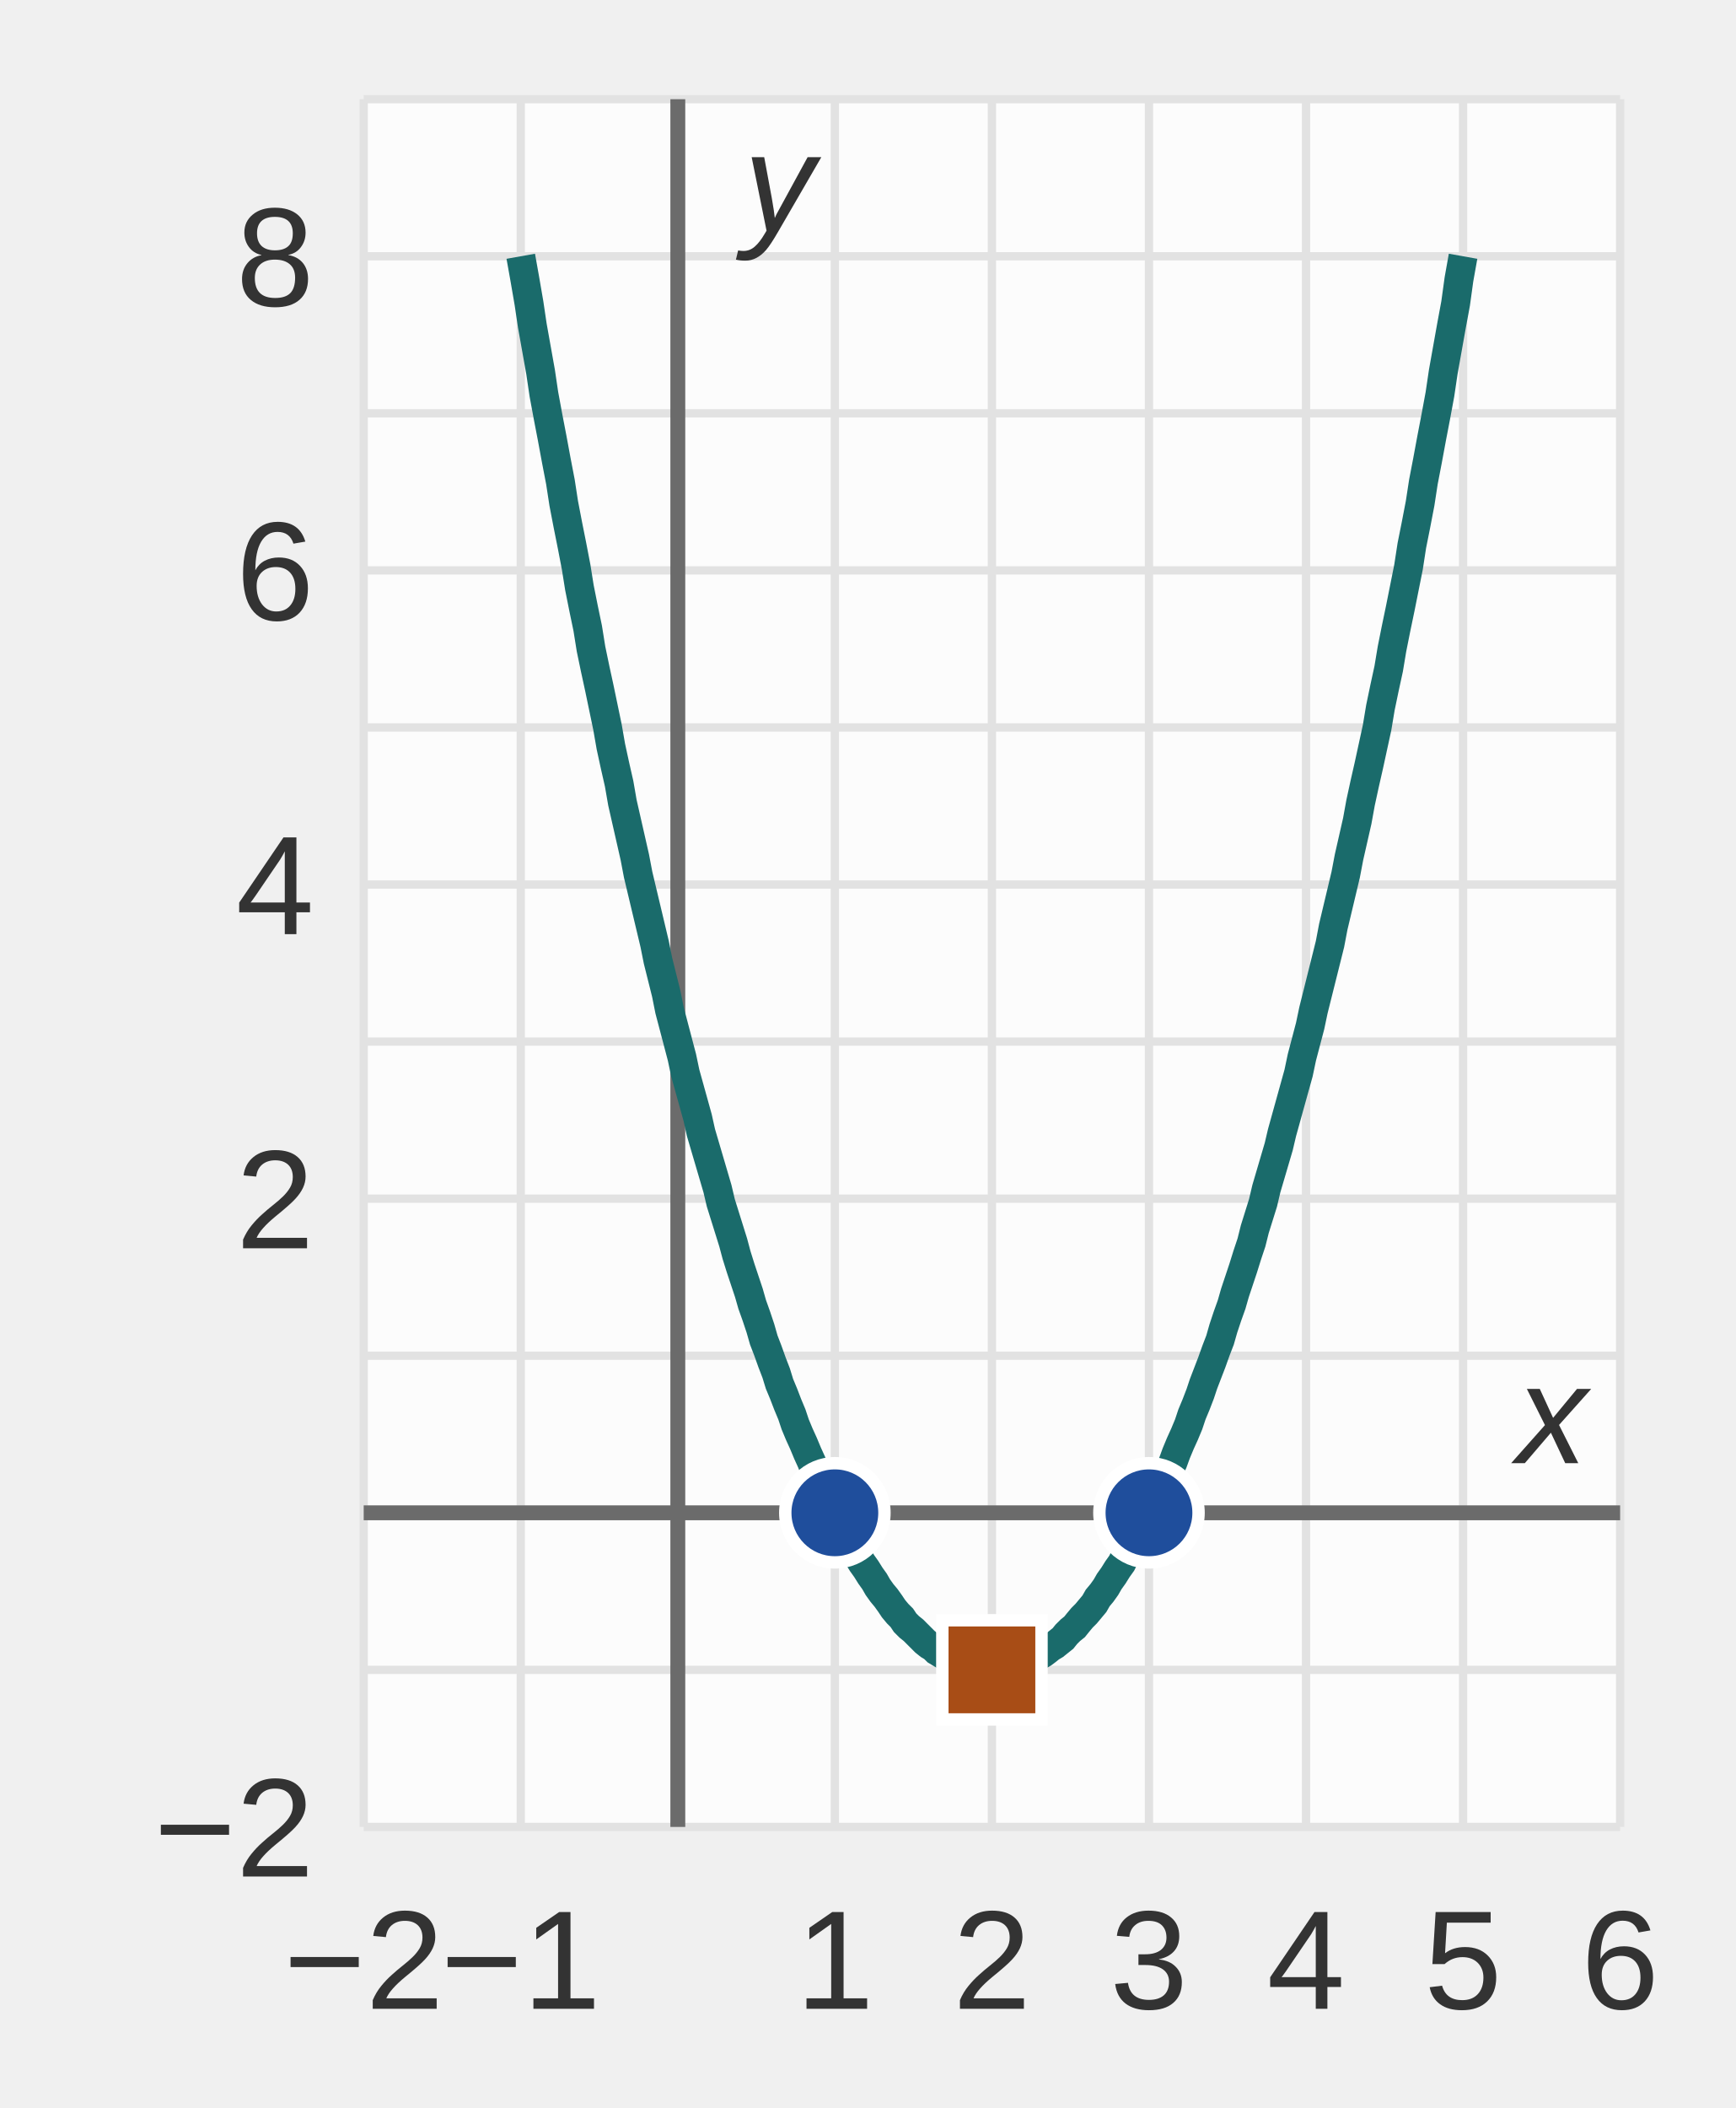
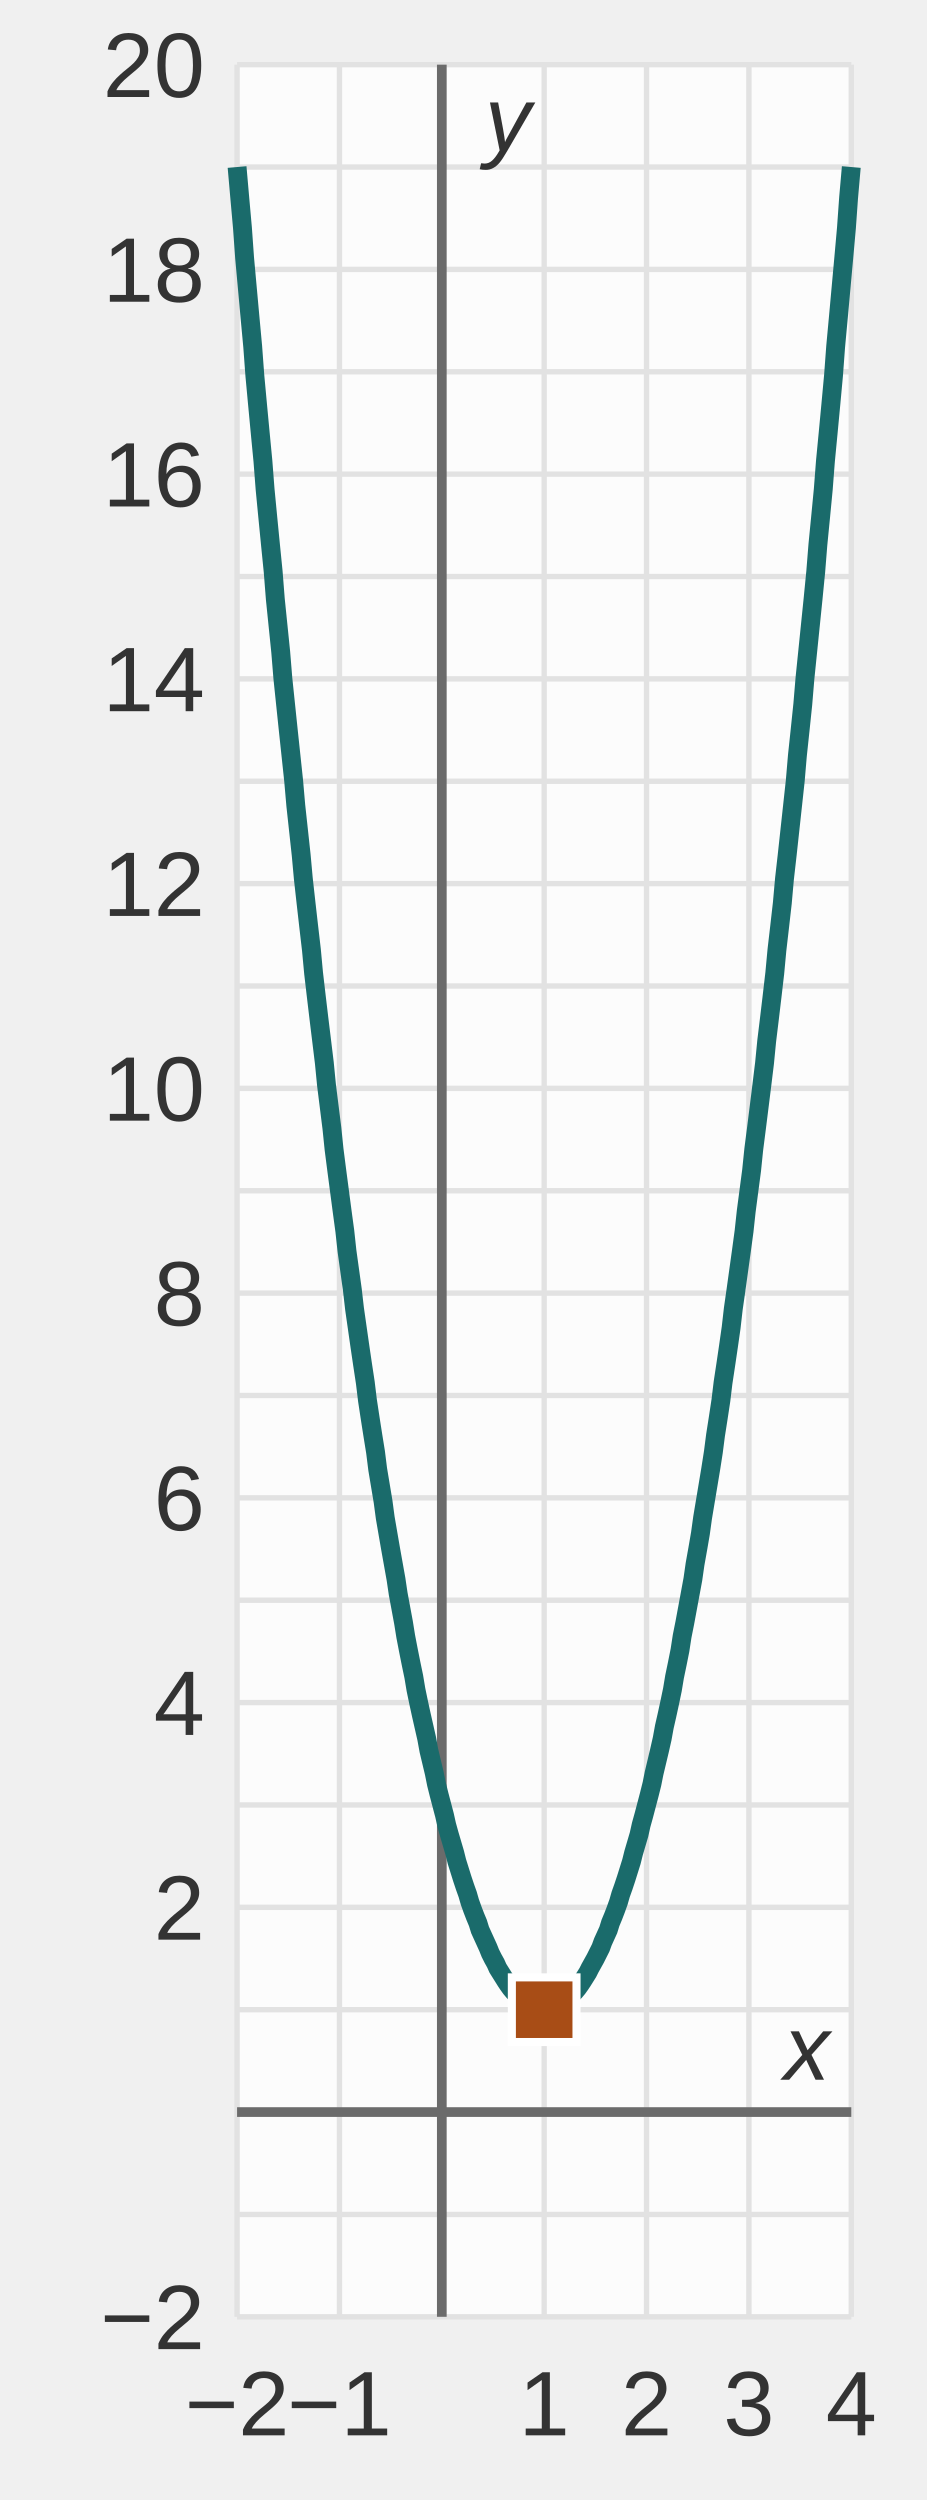
- <svg viewBox="0 0 210 255" font-family="Arial, Helvetica, sans-serif" font-size="17">
-   <rect x="44" y="12" width="152" height="209" fill="#fcfcfc" />
+ <svg viewBox="0 0 172 464" font-family="Arial, Helvetica, sans-serif" font-size="17">
+   <rect x="44" y="12" width="114" height="418" fill="#fcfcfc" />
  <g stroke="#e2e2e2" stroke-width="1">
-     <line x1="44.0" y1="12" x2="44.0" y2="221" />
-     <line x1="63.0" y1="12" x2="63.0" y2="221" />
-     <line x1="82.0" y1="12" x2="82.0" y2="221" />
-     <line x1="101.0" y1="12" x2="101.0" y2="221" />
-     <line x1="120.0" y1="12" x2="120.0" y2="221" />
-     <line x1="139.0" y1="12" x2="139.0" y2="221" />
-     <line x1="158.0" y1="12" x2="158.0" y2="221" />
-     <line x1="177.0" y1="12" x2="177.0" y2="221" />
-     <line x1="196.0" y1="12" x2="196.0" y2="221" />
-     <line x1="44" y1="221.0" x2="196" y2="221.0" />
-     <line x1="44" y1="202.0" x2="196" y2="202.0" />
-     <line x1="44" y1="183.0" x2="196" y2="183.0" />
-     <line x1="44" y1="164.0" x2="196" y2="164.0" />
-     <line x1="44" y1="145.0" x2="196" y2="145.0" />
-     <line x1="44" y1="126.0" x2="196" y2="126.0" />
-     <line x1="44" y1="107.0" x2="196" y2="107.0" />
-     <line x1="44" y1="88.0" x2="196" y2="88.0" />
-     <line x1="44" y1="69.0" x2="196" y2="69.0" />
-     <line x1="44" y1="50.0" x2="196" y2="50.0" />
-     <line x1="44" y1="31.0" x2="196" y2="31.0" />
-     <line x1="44" y1="12.0" x2="196" y2="12.0" />
+     <line x1="44.0" y1="12" x2="44.0" y2="430" />
+     <line x1="63.0" y1="12" x2="63.0" y2="430" />
+     <line x1="82.0" y1="12" x2="82.0" y2="430" />
+     <line x1="101.0" y1="12" x2="101.0" y2="430" />
+     <line x1="120.0" y1="12" x2="120.0" y2="430" />
+     <line x1="139.0" y1="12" x2="139.0" y2="430" />
+     <line x1="158.0" y1="12" x2="158.0" y2="430" />
+     <line x1="44" y1="430.0" x2="158" y2="430.0" />
+     <line x1="44" y1="411.0" x2="158" y2="411.0" />
+     <line x1="44" y1="392.0" x2="158" y2="392.0" />
+     <line x1="44" y1="373.0" x2="158" y2="373.0" />
+     <line x1="44" y1="354.0" x2="158" y2="354.0" />
+     <line x1="44" y1="335.0" x2="158" y2="335.0" />
+     <line x1="44" y1="316.0" x2="158" y2="316.0" />
+     <line x1="44" y1="297.0" x2="158" y2="297.0" />
+     <line x1="44" y1="278.0" x2="158" y2="278.0" />
+     <line x1="44" y1="259.0" x2="158" y2="259.0" />
+     <line x1="44" y1="240.0" x2="158" y2="240.0" />
+     <line x1="44" y1="221.0" x2="158" y2="221.0" />
+     <line x1="44" y1="202.0" x2="158" y2="202.0" />
+     <line x1="44" y1="183.0" x2="158" y2="183.0" />
+     <line x1="44" y1="164.0" x2="158" y2="164.0" />
+     <line x1="44" y1="145.0" x2="158" y2="145.0" />
+     <line x1="44" y1="126.0" x2="158" y2="126.0" />
+     <line x1="44" y1="107.0" x2="158" y2="107.0" />
+     <line x1="44" y1="88.0" x2="158" y2="88.0" />
+     <line x1="44" y1="69.0" x2="158" y2="69.0" />
+     <line x1="44" y1="50.0" x2="158" y2="50.0" />
+     <line x1="44" y1="31.0" x2="158" y2="31.0" />
+     <line x1="44" y1="12.0" x2="158" y2="12.0" />
  </g>
-   <line x1="44" y1="183.0" x2="196" y2="183.0" stroke="#6b6b6b" stroke-width="1.8" />
-   <line x1="82.0" y1="12" x2="82.0" y2="221" stroke="#6b6b6b" stroke-width="1.8" />
+   <line x1="44" y1="392.0" x2="158" y2="392.0" stroke="#6b6b6b" stroke-width="1.8" />
+   <line x1="82.0" y1="12" x2="82.0" y2="430" stroke="#6b6b6b" stroke-width="1.8" />
  <g fill="#333" text-anchor="middle">
-     <text x="44.0" y="243">−2</text>
-     <text x="63.0" y="243">−1</text>
-     <text x="101.0" y="243">1</text>
-     <text x="120.0" y="243">2</text>
-     <text x="139.0" y="243">3</text>
-     <text x="158.0" y="243">4</text>
-     <text x="177.0" y="243">5</text>
-     <text x="196.0" y="243">6</text>
+     <text x="44.0" y="452">−2</text>
+     <text x="63.0" y="452">−1</text>
+     <text x="101.0" y="452">1</text>
+     <text x="120.0" y="452">2</text>
+     <text x="139.0" y="452">3</text>
+     <text x="158.0" y="452">4</text>
  </g>
  <g fill="#333" text-anchor="end">
-     <text x="38" y="227.0">−2</text>
-     <text x="38" y="151.0">2</text>
-     <text x="38" y="113.0">4</text>
-     <text x="38" y="75.0">6</text>
-     <text x="38" y="37.0">8</text>
+     <text x="38" y="436.0">−2</text>
+     <text x="38" y="360.0">2</text>
+     <text x="38" y="322.0">4</text>
+     <text x="38" y="284.0">6</text>
+     <text x="38" y="246.0">8</text>
+     <text x="38" y="208.0">10</text>
+     <text x="38" y="170.0">12</text>
+     <text x="38" y="132.0">14</text>
+     <text x="38" y="94.0">16</text>
+     <text x="38" y="56.0">18</text>
+     <text x="38" y="18.0">20</text>
  </g>
-   <text x="192" y="177.0" text-anchor="end" fill="#333" font-style="italic">x</text>
+   <text x="154" y="386.0" text-anchor="end" fill="#333" font-style="italic">x</text>
  <text x="90.0" y="28" text-anchor="start" fill="#333" font-style="italic">y</text>
-   <polyline points="63.0,31.0 63.5,33.8 64.0,36.7 64.4,39.4 64.9,42.2 65.4,45.0 65.8,47.7 66.3,50.4 66.8,53.0 67.3,55.7 67.8,58.3 68.2,60.9 68.7,63.5 69.2,66.0 69.7,68.6 70.1,71.1 70.6,73.6 71.1,76.0 71.5,78.5 72.0,80.9 72.5,83.2 73.0,85.6 73.5,88.0 73.9,90.3 74.4,92.6 74.9,94.8 75.3,97.1 75.8,99.3 76.3,101.5 76.8,103.7 77.2,105.8 77.7,107.9 78.2,110.0 78.7,112.1 79.2,114.2 79.6,116.2 80.1,118.2 80.6,120.2 81.0,122.2 81.5,124.1 82.0,126.0 82.5,127.9 82.9,129.8 83.4,131.6 83.9,133.4 84.4,135.2 84.8,137.0 85.3,138.7 85.8,140.4 86.3,142.1 86.8,143.8 87.2,145.5 87.7,147.1 88.2,148.7 88.7,150.3 89.1,151.8 89.6,153.4 90.1,154.9 90.6,156.4 91.0,157.8 91.5,159.2 92.0,160.7 92.4,162.1 92.9,163.4 93.4,164.8 93.9,166.1 94.3,167.4 94.8,168.6 95.3,169.9 95.8,171.1 96.2,172.3 96.7,173.5 97.2,174.6 97.7,175.8 98.2,176.9 98.6,178.0 99.1,179.0 99.6,180.0 100.1,181.1 100.5,182.0 101.0,183.0 101.5,183.9 101.9,184.9 102.4,185.7 102.9,186.6 103.4,187.5 103.8,188.3 104.3,189.1 104.8,189.8 105.3,190.6 105.8,191.3 106.2,192.0 106.7,192.7 107.2,193.3 107.7,194.0 108.1,194.6 108.6,195.2 109.1,195.7 109.5,196.3 110.0,196.8 110.5,197.2 111.0,197.7 111.5,198.2 111.9,198.6 112.4,199.0 112.9,199.3 113.3,199.7 113.8,200.0 114.3,200.3 114.8,200.6 115.2,200.8 115.7,201.0 116.2,201.2 116.7,201.4 117.2,201.6 117.6,201.7 118.1,201.8 118.6,201.9 119.0,202.0 119.5,202.0 120.0,202.0 120.5,202.0 121.0,202.0 121.4,201.9 121.9,201.8 122.4,201.7 122.9,201.6 123.3,201.4 123.8,201.2 124.3,201.0 124.8,200.8 125.2,200.6 125.7,200.3 126.2,200.0 126.6,199.7 127.1,199.3 127.6,199.0 128.1,198.6 128.6,198.2 129.0,197.7 129.5,197.2 130.0,196.8 130.4,196.3 130.9,195.7 131.4,195.2 131.9,194.6 132.4,194.0 132.8,193.3 133.3,192.7 133.8,192.0 134.2,191.3 134.7,190.6 135.2,189.8 135.7,189.1 136.1,188.3 136.6,187.5 137.1,186.6 137.6,185.7 138.1,184.9 138.5,183.9 139.0,183.0 139.5,182.0 139.9,181.1 140.4,180.0 140.9,179.0 141.4,178.0 141.9,176.9 142.3,175.8 142.8,174.6 143.3,173.5 143.8,172.3 144.2,171.1 144.7,169.9 145.2,168.6 145.6,167.4 146.1,166.1 146.6,164.8 147.1,163.4 147.6,162.1 148.0,160.7 148.5,159.2 149.0,157.8 149.4,156.4 149.9,154.9 150.4,153.4 150.9,151.8 151.4,150.3 151.8,148.7 152.3,147.1 152.8,145.5 153.2,143.8 153.7,142.1 154.2,140.4 154.7,138.7 155.1,137.0 155.6,135.2 156.1,133.4 156.6,131.6 157.1,129.8 157.5,127.9 158.0,126.0 158.5,124.1 158.9,122.2 159.4,120.2 159.9,118.2 160.4,116.2 160.9,114.2 161.3,112.1 161.8,110.0 162.3,107.9 162.8,105.8 163.2,103.7 163.7,101.5 164.2,99.3 164.6,97.1 165.1,94.8 165.6,92.6 166.1,90.3 166.6,88.0 167.0,85.6 167.5,83.2 168.0,80.9 168.4,78.5 168.9,76.0 169.4,73.6 169.9,71.1 170.4,68.6 170.8,66.0 171.3,63.5 171.8,60.9 172.2,58.3 172.7,55.7 173.2,53.0 173.7,50.4 174.2,47.7 174.6,45.0 175.1,42.2 175.6,39.4 176.1,36.7 176.5,33.8 177.0,31.0" fill="none" stroke="#1a6b6b" stroke-width="3.5" />
-   <circle cx="101.0" cy="183.0" r="6" fill="#1f4e9c" stroke="#fff" stroke-width="1.5" />
-   <circle cx="139.0" cy="183.0" r="6" fill="#1f4e9c" stroke="#fff" stroke-width="1.5" />
-   <rect x="114.0" y="196.0" width="12" height="12" fill="#a84d16" stroke="#fff" stroke-width="1.5" />
+   <polyline points="44.0,31.0 44.5,36.7 45.0,42.3 45.4,47.9 45.9,53.4 46.4,58.9 46.9,64.3 47.3,69.7 47.8,75.1 48.3,80.4 48.8,85.6 49.2,90.8 49.7,96.0 50.2,101.1 50.7,106.1 51.1,111.2 51.6,116.1 52.1,121.0 52.5,125.9 53.0,130.7 53.5,135.5 54.0,140.2 54.5,144.9 54.9,149.5 55.4,154.1 55.9,158.7 56.3,163.1 56.8,167.6 57.3,172.0 57.8,176.3 58.2,180.6 58.7,184.9 59.2,189.1 59.7,193.2 60.2,197.3 60.6,201.4 61.1,205.4 61.6,209.4 62.0,213.3 62.5,217.2 63.0,221.0 63.5,224.8 64.0,228.5 64.4,232.2 64.9,235.8 65.4,239.4 65.8,242.9 66.3,246.4 66.8,249.9 67.3,253.3 67.8,256.6 68.2,259.9 68.7,263.2 69.2,266.4 69.7,269.5 70.1,272.7 70.6,275.7 71.1,278.7 71.5,281.7 72.0,284.6 72.5,287.5 73.0,290.3 73.5,293.1 73.9,295.8 74.4,298.5 74.9,301.2 75.3,303.7 75.8,306.3 76.3,308.8 76.8,311.2 77.2,313.6 77.7,316.0 78.2,318.3 78.7,320.5 79.2,322.7 79.6,324.9 80.1,327.0 80.6,329.1 81.0,331.1 81.5,333.1 82.0,335.0 82.5,336.9 82.9,338.7 83.4,340.5 83.9,342.2 84.4,343.9 84.8,345.5 85.3,347.1 85.8,348.7 86.3,350.2 86.8,351.6 87.2,353.0 87.7,354.4 88.2,355.7 88.7,356.9 89.1,358.2 89.6,359.3 90.1,360.4 90.6,361.5 91.0,362.5 91.5,363.5 92.0,364.4 92.4,365.3 92.9,366.1 93.4,366.9 93.9,367.7 94.3,368.3 94.8,369.0 95.3,369.6 95.8,370.1 96.2,370.6 96.7,371.1 97.2,371.5 97.7,371.8 98.2,372.1 98.6,372.4 99.1,372.6 99.6,372.8 100.1,372.9 100.5,373.0 101.0,373.0 101.5,373.0 101.9,372.9 102.4,372.8 102.9,372.6 103.4,372.4 103.8,372.1 104.3,371.8 104.8,371.5 105.3,371.1 105.8,370.6 106.2,370.1 106.7,369.6 107.2,369.0 107.7,368.3 108.1,367.7 108.6,366.9 109.1,366.1 109.5,365.3 110.0,364.4 110.5,363.5 111.0,362.5 111.5,361.5 111.9,360.4 112.4,359.3 112.9,358.2 113.3,356.9 113.8,355.7 114.3,354.4 114.8,353.0 115.2,351.6 115.7,350.2 116.2,348.7 116.7,347.1 117.2,345.5 117.6,343.9 118.1,342.2 118.6,340.5 119.0,338.7 119.5,336.9 120.0,335.0 120.5,333.1 121.0,331.1 121.4,329.1 121.9,327.0 122.4,324.9 122.9,322.7 123.3,320.5 123.8,318.3 124.3,316.0 124.8,313.6 125.2,311.2 125.7,308.8 126.2,306.3 126.6,303.7 127.1,301.2 127.6,298.5 128.1,295.8 128.6,293.1 129.0,290.3 129.5,287.5 130.0,284.6 130.4,281.7 130.9,278.7 131.4,275.7 131.9,272.7 132.4,269.5 132.8,266.4 133.3,263.2 133.8,259.9 134.2,256.6 134.7,253.3 135.2,249.9 135.7,246.4 136.1,242.9 136.6,239.4 137.1,235.8 137.6,232.2 138.1,228.5 138.5,224.8 139.0,221.0 139.5,217.2 139.9,213.3 140.4,209.4 140.9,205.4 141.4,201.4 141.9,197.3 142.3,193.2 142.8,189.1 143.3,184.9 143.8,180.6 144.2,176.3 144.7,172.0 145.2,167.6 145.6,163.1 146.1,158.7 146.6,154.1 147.1,149.5 147.6,144.9 148.0,140.2 148.5,135.5 149.0,130.7 149.4,125.9 149.9,121.0 150.4,116.1 150.9,111.2 151.4,106.1 151.8,101.1 152.3,96.0 152.8,90.8 153.2,85.6 153.7,80.4 154.2,75.1 154.7,69.7 155.1,64.3 155.6,58.9 156.1,53.4 156.6,47.9 157.1,42.3 157.5,36.7 158.0,31.0" fill="none" stroke="#1a6b6b" stroke-width="3.5" />
+   <rect x="95.0" y="367.0" width="12" height="12" fill="#a84d16" stroke="#fff" stroke-width="1.5" />
</svg>
